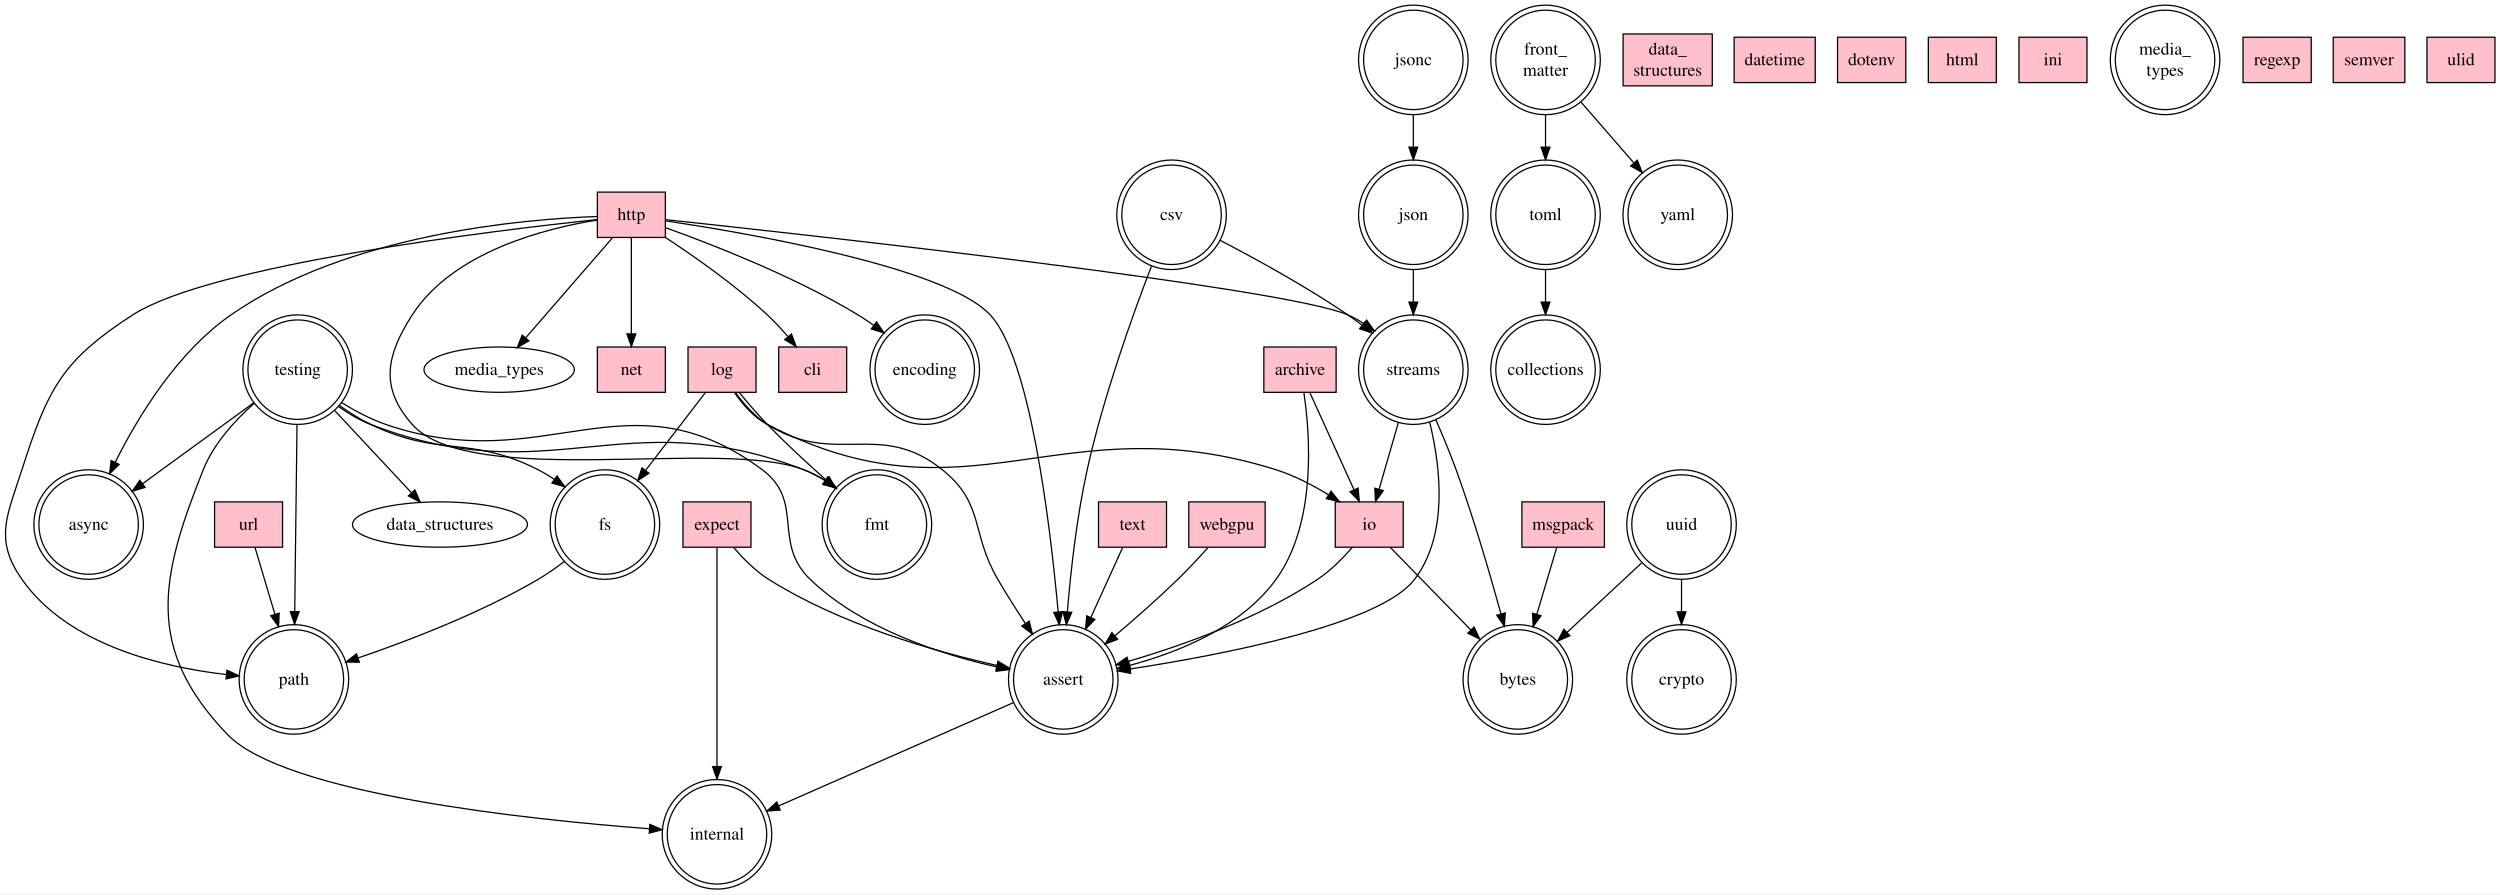
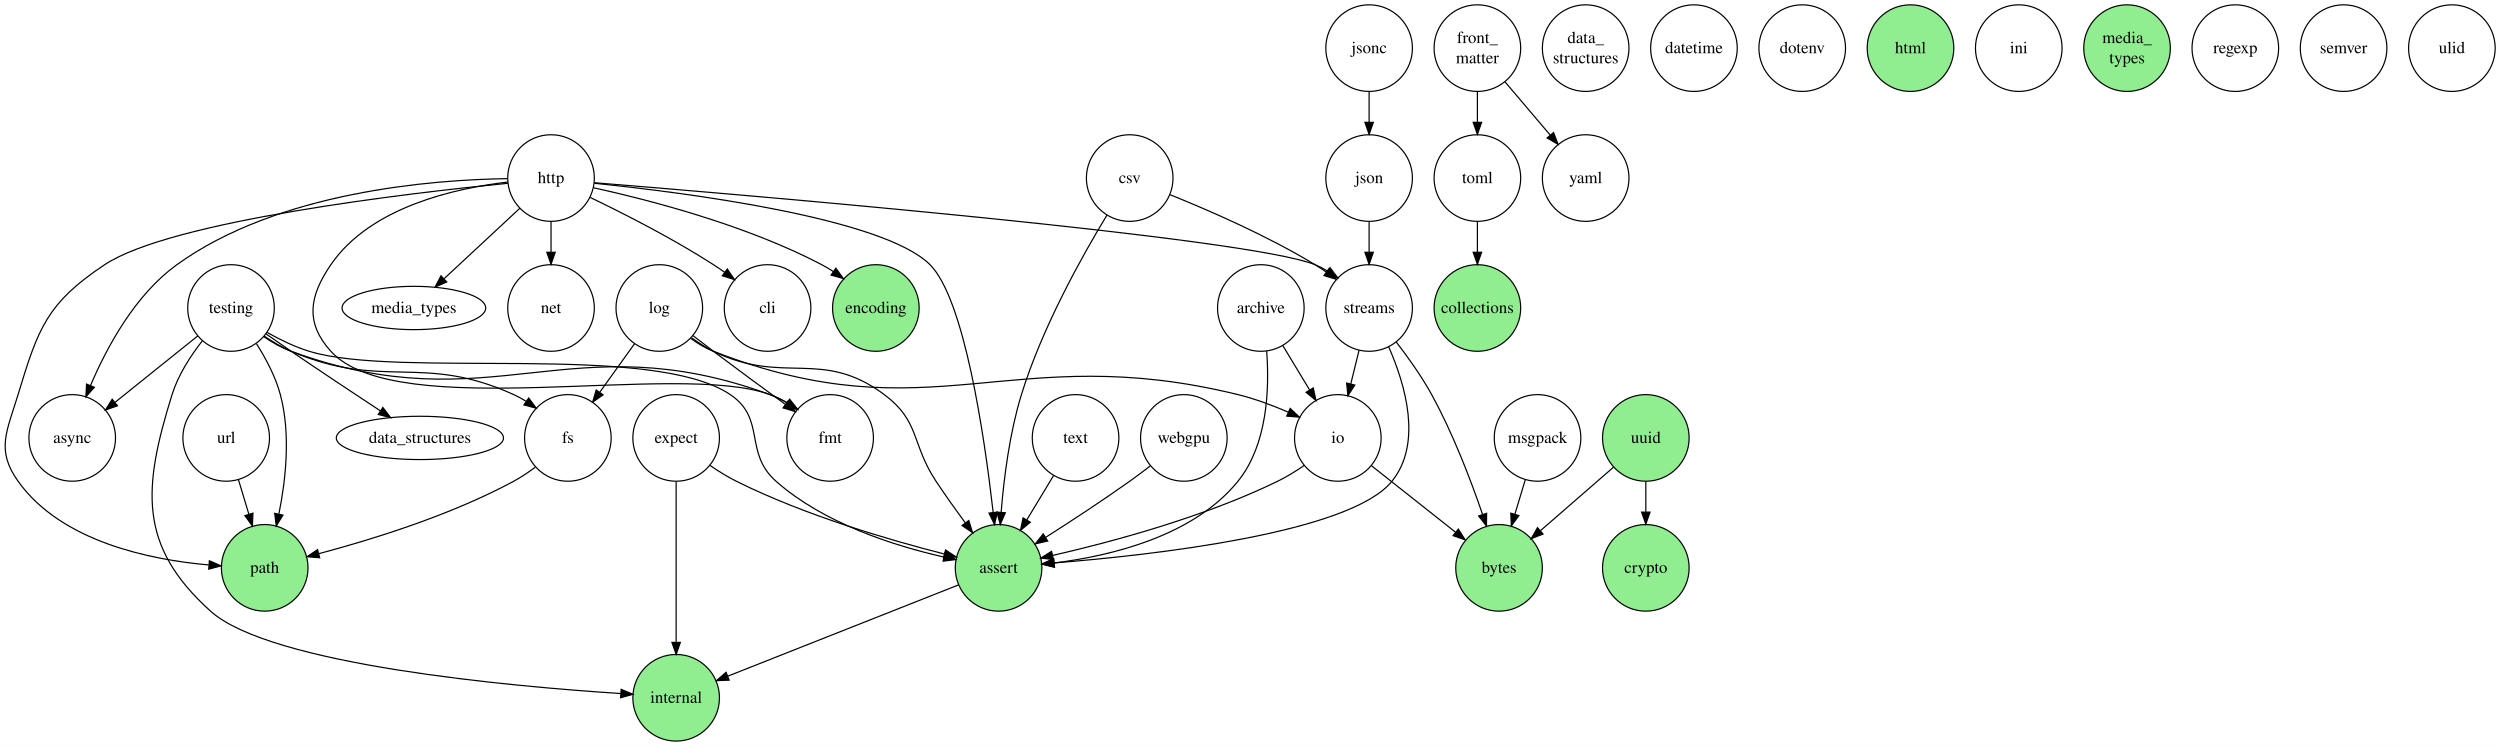
- <svg xmlns="http://www.w3.org/2000/svg" width="1985pt" height="710pt" viewBox="0.00 0.00 1985.40 710.00">
-   <g id="graph0" class="graph" transform="scale(1 1) rotate(0) translate(4 706)">
-     <polygon fill="white" stroke="transparent" points="-4,4 -4,-706 1981.4,-706 1981.4,4 -4,4" />
+ <svg xmlns="http://www.w3.org/2000/svg" width="2078pt" height="620pt" viewBox="0.00 0.00 2078.02 620.00">
+   <g id="graph0" class="graph" transform="scale(1 1) rotate(0) translate(4 616)">
+     <polygon fill="white" stroke="transparent" points="-4,4 -4,-616 2074.02,-616 2074.02,4 -4,4" />
    <g id="node1" class="node">
-       <polygon fill="pink" stroke="black" points="1057.09,-430.5 999.7,-430.5 999.7,-394.5 1057.09,-394.5 1057.09,-430.5" />
-       <text text-anchor="middle" x="1028.4" y="-408.3" font-family="Times,serif" font-size="14.00">archive</text>
+       <ellipse fill="none" stroke="black" cx="1044.02" cy="-360" rx="36" ry="36" />
+       <text text-anchor="middle" x="1044.02" y="-355.8" font-family="Times,serif" font-size="14.00">archive</text>
    </g>
    <g id="node2" class="node">
-       <polygon fill="pink" stroke="black" points="1110.4,-307.5 1056.4,-307.5 1056.4,-271.5 1110.4,-271.5 1110.4,-307.5" />
-       <text text-anchor="middle" x="1083.4" y="-285.3" font-family="Times,serif" font-size="14.00">io</text>
+       <ellipse fill="none" stroke="black" cx="1108.02" cy="-252" rx="36" ry="36" />
+       <text text-anchor="middle" x="1108.02" y="-247.8" font-family="Times,serif" font-size="14.00">io</text>
    </g>
    <g id="edge1" class="edge">
-       <path fill="none" stroke="black" d="M1036.16,-394.42C1045.28,-374.36 1060.52,-340.83 1071.22,-317.29" />
-       <polygon fill="black" stroke="black" points="1074.54,-318.44 1075.5,-307.88 1068.17,-315.54 1074.54,-318.44" />
+       <path fill="none" stroke="black" d="M1062.19,-328.91C1069.14,-317.38 1077.18,-304.07 1084.57,-291.84" />
+       <polygon fill="black" stroke="black" points="1087.63,-293.54 1089.8,-283.17 1081.64,-289.92 1087.63,-293.54" />
    </g>
    <g id="node3" class="node">
-       <ellipse fill="none" stroke="black" cx="840.4" cy="-166.5" rx="39.5" ry="39.5" />
-       <ellipse fill="none" stroke="black" cx="840.4" cy="-166.5" rx="43.5" ry="43.5" />
-       <text text-anchor="middle" x="840.4" y="-162.3" font-family="Times,serif" font-size="14.00">assert</text>
+       <ellipse fill="lightgreen" stroke="black" cx="826.02" cy="-144" rx="36" ry="36" />
+       <text text-anchor="middle" x="826.02" y="-139.8" font-family="Times,serif" font-size="14.00">assert</text>
    </g>
    <g id="edge2" class="edge">
-       <path fill="none" stroke="black" d="M1031.52,-394.08C1036.33,-361.61 1041.89,-291.03 1009.4,-246 982.11,-208.19 931.99,-188.07 893.39,-177.71" />
-       <polygon fill="black" stroke="black" points="893.89,-174.23 883.34,-175.16 892.17,-181.01 893.89,-174.23" />
+       <path fill="none" stroke="black" d="M1048.86,-324.19C1051.26,-292.54 1049.51,-246.28 1025.02,-216 987.81,-170 918.49,-153.78 872.29,-148.07" />
+       <polygon fill="black" stroke="black" points="872.55,-144.58 862.23,-146.95 871.78,-151.54 872.55,-144.58" />
    </g>
    <g id="edge20" class="edge">
-       <path fill="none" stroke="black" d="M1070.02,-271.45C1062.61,-262.9 1052.81,-252.93 1042.4,-246 995.61,-214.87 934.65,-193.35 891.99,-180.81" />
-       <polygon fill="black" stroke="black" points="892.95,-177.45 882.37,-178.05 891.01,-184.17 892.95,-177.45" />
+       <path fill="none" stroke="black" d="M1080.15,-229.21C1073.18,-224.41 1065.54,-219.67 1058.02,-216 996.17,-185.83 918.77,-165.25 870.86,-154.31" />
+       <polygon fill="black" stroke="black" points="871.62,-150.89 861.1,-152.12 870.09,-157.72 871.62,-150.89" />
    </g>
    <g id="node6" class="node">
-       <ellipse fill="none" stroke="black" cx="1201.4" cy="-166.5" rx="39.5" ry="39.5" />
-       <ellipse fill="none" stroke="black" cx="1201.4" cy="-166.5" rx="43.5" ry="43.5" />
-       <text text-anchor="middle" x="1201.4" y="-162.3" font-family="Times,serif" font-size="14.00">bytes</text>
+       <ellipse fill="lightgreen" stroke="black" cx="1242.02" cy="-144" rx="36" ry="36" />
+       <text text-anchor="middle" x="1242.02" y="-139.8" font-family="Times,serif" font-size="14.00">bytes</text>
    </g>
    <g id="edge21" class="edge">
-       <path fill="none" stroke="black" d="M1100.05,-271.42C1116.61,-254.45 1142.56,-227.84 1164.05,-205.79" />
-       <polygon fill="black" stroke="black" points="1166.68,-208.12 1171.15,-198.51 1161.67,-203.23 1166.68,-208.12" />
+       <path fill="none" stroke="black" d="M1135.78,-229.04C1156.04,-213.01 1183.68,-191.15 1205.69,-173.73" />
+       <polygon fill="black" stroke="black" points="1208.16,-176.25 1213.83,-167.3 1203.81,-170.76 1208.16,-176.25" />
    </g>
    <g id="node4" class="node">
-       <ellipse fill="none" stroke="black" cx="565.4" cy="-43.5" rx="39.5" ry="39.5" />
-       <ellipse fill="none" stroke="black" cx="565.4" cy="-43.5" rx="43.5" ry="43.5" />
-       <text text-anchor="middle" x="565.4" y="-39.3" font-family="Times,serif" font-size="14.00">internal</text>
+       <ellipse fill="lightgreen" stroke="black" cx="558.02" cy="-36" rx="36" ry="36" />
+       <text text-anchor="middle" x="558.02" y="-31.8" font-family="Times,serif" font-size="14.00">internal</text>
    </g>
    <g id="edge3" class="edge">
-       <path fill="none" stroke="black" d="M800.7,-148.03C751.45,-126.36 667.49,-89.42 614.31,-66.02" />
-       <polygon fill="black" stroke="black" points="615.64,-62.78 605.08,-61.96 612.82,-69.19 615.64,-62.78" />
+       <path fill="none" stroke="black" d="M792.89,-129.9C744.5,-110.76 654.47,-75.15 601.03,-54.01" />
+       <polygon fill="black" stroke="black" points="602.08,-50.66 591.49,-50.24 599.51,-57.17 602.08,-50.66" />
    </g>
    <g id="node5" class="node">
-       <ellipse fill="none" stroke="black" cx="66.4" cy="-289.5" rx="39.5" ry="39.5" />
-       <ellipse fill="none" stroke="black" cx="66.4" cy="-289.5" rx="43.5" ry="43.5" />
-       <text text-anchor="middle" x="66.4" y="-285.3" font-family="Times,serif" font-size="14.00">async</text>
+       <ellipse fill="none" stroke="black" cx="56.02" cy="-252" rx="36" ry="36" />
+       <text text-anchor="middle" x="56.02" y="-247.8" font-family="Times,serif" font-size="14.00">async</text>
    </g>
    <g id="node7" class="node">
-       <polygon fill="pink" stroke="black" points="668.4,-430.5 614.4,-430.5 614.4,-394.5 668.4,-394.5 668.4,-430.5" />
-       <text text-anchor="middle" x="641.4" y="-408.3" font-family="Times,serif" font-size="14.00">cli</text>
+       <ellipse fill="none" stroke="black" cx="634.02" cy="-360" rx="36" ry="36" />
+       <text text-anchor="middle" x="634.02" y="-355.8" font-family="Times,serif" font-size="14.00">cli</text>
    </g>
    <g id="node8" class="node">
-       <ellipse fill="none" stroke="black" cx="1223.4" cy="-412.5" rx="39.5" ry="39.5" />
-       <ellipse fill="none" stroke="black" cx="1223.4" cy="-412.5" rx="43.5" ry="43.5" />
-       <text text-anchor="middle" x="1223.4" y="-408.3" font-family="Times,serif" font-size="14.00">collections</text>
+       <ellipse fill="lightgreen" stroke="black" cx="1224.02" cy="-360" rx="36" ry="36" />
+       <text text-anchor="middle" x="1224.02" y="-355.8" font-family="Times,serif" font-size="14.00">collections</text>
    </g>
    <g id="node9" class="node">
-       <ellipse fill="none" stroke="black" cx="1331.4" cy="-166.5" rx="39.5" ry="39.5" />
-       <ellipse fill="none" stroke="black" cx="1331.4" cy="-166.5" rx="43.5" ry="43.5" />
-       <text text-anchor="middle" x="1331.4" y="-162.3" font-family="Times,serif" font-size="14.00">crypto</text>
+       <ellipse fill="lightgreen" stroke="black" cx="1364.02" cy="-144" rx="36" ry="36" />
+       <text text-anchor="middle" x="1364.02" y="-139.8" font-family="Times,serif" font-size="14.00">crypto</text>
    </g>
    <g id="node10" class="node">
-       <ellipse fill="none" stroke="black" cx="926.4" cy="-535.5" rx="39.5" ry="39.5" />
-       <ellipse fill="none" stroke="black" cx="926.4" cy="-535.5" rx="43.5" ry="43.5" />
-       <text text-anchor="middle" x="926.4" y="-531.3" font-family="Times,serif" font-size="14.00">csv</text>
+       <ellipse fill="none" stroke="black" cx="935.02" cy="-468" rx="36" ry="36" />
+       <text text-anchor="middle" x="935.02" y="-463.8" font-family="Times,serif" font-size="14.00">csv</text>
    </g>
    <g id="edge4" class="edge">
-       <path fill="none" stroke="black" d="M910.43,-494.66C894.98,-454.5 872.1,-390.41 859.4,-333 851.17,-295.8 846.38,-253.06 843.67,-220.33" />
-       <polygon fill="black" stroke="black" points="847.13,-219.77 842.86,-210.07 840.16,-220.32 847.13,-219.77" />
+       <path fill="none" stroke="black" d="M916.15,-437.27C895.21,-402.77 862.13,-343.51 845.02,-288 835.2,-256.13 830.45,-218.73 828.16,-190.17" />
+       <polygon fill="black" stroke="black" points="831.64,-189.8 827.42,-180.08 824.66,-190.31 831.64,-189.8" />
    </g>
    <g id="node11" class="node">
-       <ellipse fill="none" stroke="black" cx="1118.4" cy="-412.5" rx="39.5" ry="39.5" />
-       <ellipse fill="none" stroke="black" cx="1118.4" cy="-412.5" rx="43.5" ry="43.5" />
-       <text text-anchor="middle" x="1118.4" y="-408.3" font-family="Times,serif" font-size="14.00">streams</text>
+       <ellipse fill="none" stroke="black" cx="1134.02" cy="-360" rx="36" ry="36" />
+       <text text-anchor="middle" x="1134.02" y="-355.8" font-family="Times,serif" font-size="14.00">streams</text>
    </g>
    <g id="edge5" class="edge">
-       <path fill="none" stroke="black" d="M964.9,-515.23C993.64,-500.3 1033.47,-478.44 1066.4,-456 1070.13,-453.46 1073.92,-450.71 1077.67,-447.88" />
-       <polygon fill="black" stroke="black" points="1080.02,-450.49 1085.78,-441.6 1075.73,-444.96 1080.02,-450.49" />
+       <path fill="none" stroke="black" d="M968.58,-454.14C1000.55,-441.28 1049.53,-420.02 1089.02,-396 1092.16,-394.09 1095.34,-391.99 1098.48,-389.81" />
+       <polygon fill="black" stroke="black" points="1100.61,-392.59 1106.64,-383.88 1096.5,-386.92 1100.61,-392.59" />
    </g>
    <g id="edge31" class="edge">
-       <path fill="none" stroke="black" d="M1106.55,-370.53C1101.52,-353.15 1095.8,-333.37 1091.3,-317.81" />
-       <polygon fill="black" stroke="black" points="1094.54,-316.44 1088.4,-307.8 1087.82,-318.38 1094.54,-316.44" />
+       <path fill="none" stroke="black" d="M1125.65,-324.88C1123.47,-315.99 1121.09,-306.28 1118.8,-296.96" />
+       <polygon fill="black" stroke="black" points="1122.15,-295.94 1116.37,-287.06 1115.35,-297.6 1122.15,-295.94" />
    </g>
    <g id="edge29" class="edge">
-       <path fill="none" stroke="black" d="M1131.39,-370.77C1140.29,-334.34 1146.2,-281.39 1119.4,-246 1092.19,-210.09 966.53,-186 893.46,-174.78" />
-       <polygon fill="black" stroke="black" points="893.93,-171.31 883.52,-173.28 892.88,-178.23 893.93,-171.31" />
+       <path fill="none" stroke="black" d="M1150.25,-327.8C1164.2,-296.16 1178.4,-247.49 1153.02,-216 1118.23,-172.84 953.59,-154.58 872.03,-148.07" />
+       <polygon fill="black" stroke="black" points="872.28,-144.58 862.04,-147.3 871.74,-151.56 872.28,-144.58" />
    </g>
    <g id="edge30" class="edge">
-       <path fill="none" stroke="black" d="M1136.29,-372.74C1141.78,-360.19 1147.63,-346.12 1152.4,-333 1166.12,-295.22 1178.91,-251.6 1187.98,-218.63" />
-       <polygon fill="black" stroke="black" points="1191.42,-219.32 1190.68,-208.76 1184.67,-217.48 1191.42,-219.32" />
+       <path fill="none" stroke="black" d="M1156.52,-331.79C1166.4,-319.01 1177.63,-303.26 1186.02,-288 1203.54,-256.13 1218.29,-217.62 1228.25,-188.59" />
+       <polygon fill="black" stroke="black" points="1231.69,-189.34 1231.56,-178.75 1225.05,-187.11 1231.69,-189.34" />
    </g>
    <g id="node12" class="node">
-       <polygon fill="pink" stroke="black" points="1355.82,-679.1 1284.98,-679.1 1284.98,-637.9 1355.82,-637.9 1355.82,-679.1" />
-       <text text-anchor="middle" x="1320.4" y="-662.7" font-family="Times,serif" font-size="14.00">data_</text>
-       <text text-anchor="middle" x="1320.4" y="-645.9" font-family="Times,serif" font-size="14.00">structures</text>
+       <ellipse fill="none" stroke="black" cx="1314.02" cy="-576" rx="36" ry="36" />
+       <text text-anchor="middle" x="1314.02" y="-580.2" font-family="Times,serif" font-size="14.00">data_</text>
+       <text text-anchor="middle" x="1314.02" y="-563.4" font-family="Times,serif" font-size="14.00">structures</text>
    </g>
    <g id="node13" class="node">
-       <polygon fill="pink" stroke="black" points="1437.6,-676.5 1373.19,-676.5 1373.19,-640.5 1437.6,-640.5 1437.6,-676.5" />
-       <text text-anchor="middle" x="1405.4" y="-654.3" font-family="Times,serif" font-size="14.00">datetime</text>
+       <ellipse fill="none" stroke="black" cx="1404.02" cy="-576" rx="36" ry="36" />
+       <text text-anchor="middle" x="1404.02" y="-571.8" font-family="Times,serif" font-size="14.00">datetime</text>
    </g>
    <g id="node14" class="node">
-       <polygon fill="pink" stroke="black" points="1509.5,-676.5 1455.29,-676.5 1455.29,-640.5 1509.5,-640.5 1509.5,-676.5" />
-       <text text-anchor="middle" x="1482.4" y="-654.3" font-family="Times,serif" font-size="14.00">dotenv</text>
+       <ellipse fill="none" stroke="black" cx="1494.02" cy="-576" rx="36" ry="36" />
+       <text text-anchor="middle" x="1494.02" y="-571.8" font-family="Times,serif" font-size="14.00">dotenv</text>
    </g>
    <g id="node15" class="node">
-       <ellipse fill="none" stroke="black" cx="730.4" cy="-412.5" rx="39.5" ry="39.5" />
-       <ellipse fill="none" stroke="black" cx="730.4" cy="-412.5" rx="43.5" ry="43.5" />
-       <text text-anchor="middle" x="730.4" y="-408.3" font-family="Times,serif" font-size="14.00">encoding</text>
+       <ellipse fill="lightgreen" stroke="black" cx="724.02" cy="-360" rx="36" ry="36" />
+       <text text-anchor="middle" x="724.02" y="-355.8" font-family="Times,serif" font-size="14.00">encoding</text>
    </g>
    <g id="node16" class="node">
-       <polygon fill="pink" stroke="black" points="592.4,-307.5 538.4,-307.5 538.4,-271.5 592.4,-271.5 592.4,-307.5" />
-       <text text-anchor="middle" x="565.4" y="-285.3" font-family="Times,serif" font-size="14.00">expect</text>
+       <ellipse fill="none" stroke="black" cx="558.02" cy="-252" rx="36" ry="36" />
+       <text text-anchor="middle" x="558.02" y="-247.8" font-family="Times,serif" font-size="14.00">expect</text>
    </g>
    <g id="edge6" class="edge">
-       <path fill="none" stroke="black" d="M578.65,-271.25C586.02,-262.65 595.82,-252.68 606.4,-246 663.16,-210.13 738.11,-188.76 787.72,-177.58" />
-       <polygon fill="black" stroke="black" points="788.57,-180.97 797.59,-175.41 787.07,-174.14 788.57,-180.97" />
+       <path fill="none" stroke="black" d="M586.19,-229.12C593.09,-224.38 600.62,-219.69 608.02,-216 664.97,-187.58 735.83,-166.97 781,-155.49" />
+       <polygon fill="black" stroke="black" points="781.94,-158.86 790.79,-153.04 780.24,-152.07 781.94,-158.86" />
    </g>
    <g id="edge7" class="edge">
-       <path fill="none" stroke="black" d="M565.4,-271.34C565.4,-235.78 565.4,-152.74 565.4,-97.61" />
-       <polygon fill="black" stroke="black" points="568.9,-97.32 565.4,-87.32 561.9,-97.32 568.9,-97.32" />
+       <path fill="none" stroke="black" d="M558.02,-215.66C558.02,-179.16 558.02,-122.05 558.02,-82.26" />
+       <polygon fill="black" stroke="black" points="561.52,-82.03 558.02,-72.03 554.52,-82.03 561.52,-82.03" />
    </g>
    <g id="node17" class="node">
-       <ellipse fill="none" stroke="black" cx="692.4" cy="-289.5" rx="39.5" ry="39.5" />
-       <ellipse fill="none" stroke="black" cx="692.4" cy="-289.5" rx="43.5" ry="43.5" />
-       <text text-anchor="middle" x="692.4" y="-285.3" font-family="Times,serif" font-size="14.00">fmt</text>
+       <ellipse fill="none" stroke="black" cx="686.02" cy="-252" rx="36" ry="36" />
+       <text text-anchor="middle" x="686.02" y="-247.8" font-family="Times,serif" font-size="14.00">fmt</text>
    </g>
    <g id="node18" class="node">
-       <ellipse fill="none" stroke="black" cx="1223.4" cy="-658.5" rx="39.5" ry="39.5" />
-       <ellipse fill="none" stroke="black" cx="1223.4" cy="-658.5" rx="43.5" ry="43.5" />
-       <text text-anchor="middle" x="1223.4" y="-662.7" font-family="Times,serif" font-size="14.00">front_</text>
-       <text text-anchor="middle" x="1223.4" y="-645.9" font-family="Times,serif" font-size="14.00">matter</text>
+       <ellipse fill="none" stroke="black" cx="1224.02" cy="-576" rx="36" ry="36" />
+       <text text-anchor="middle" x="1224.02" y="-580.2" font-family="Times,serif" font-size="14.00">front_</text>
+       <text text-anchor="middle" x="1224.02" y="-563.4" font-family="Times,serif" font-size="14.00">matter</text>
    </g>
    <g id="node19" class="node">
-       <ellipse fill="none" stroke="black" cx="1223.4" cy="-535.5" rx="39.5" ry="39.5" />
-       <ellipse fill="none" stroke="black" cx="1223.4" cy="-535.5" rx="43.5" ry="43.5" />
-       <text text-anchor="middle" x="1223.4" y="-531.3" font-family="Times,serif" font-size="14.00">toml</text>
+       <ellipse fill="none" stroke="black" cx="1224.02" cy="-468" rx="36" ry="36" />
+       <text text-anchor="middle" x="1224.02" y="-463.8" font-family="Times,serif" font-size="14.00">toml</text>
    </g>
    <g id="edge8" class="edge">
-       <path fill="none" stroke="black" d="M1223.4,-614.84C1223.4,-606.62 1223.4,-597.91 1223.4,-589.41" />
-       <polygon fill="black" stroke="black" points="1226.9,-589.18 1223.4,-579.18 1219.9,-589.18 1226.9,-589.18" />
+       <path fill="none" stroke="black" d="M1224.02,-540C1224.02,-531.85 1224.02,-523.06 1224.02,-514.54" />
+       <polygon fill="black" stroke="black" points="1227.52,-514.33 1224.02,-504.33 1220.52,-514.33 1227.52,-514.33" />
    </g>
    <g id="node20" class="node">
-       <ellipse fill="none" stroke="black" cx="1328.4" cy="-535.5" rx="39.5" ry="39.5" />
-       <ellipse fill="none" stroke="black" cx="1328.4" cy="-535.5" rx="43.5" ry="43.5" />
-       <text text-anchor="middle" x="1328.4" y="-531.3" font-family="Times,serif" font-size="14.00">yaml</text>
+       <ellipse fill="none" stroke="black" cx="1314.02" cy="-468" rx="36" ry="36" />
+       <text text-anchor="middle" x="1314.02" y="-463.8" font-family="Times,serif" font-size="14.00">yaml</text>
    </g>
    <g id="edge9" class="edge">
-       <path fill="none" stroke="black" d="M1251.54,-625.07C1264.37,-610.29 1279.69,-592.63 1293.26,-576.99" />
-       <polygon fill="black" stroke="black" points="1296.27,-578.86 1300.18,-569.02 1290.99,-574.27 1296.27,-578.86" />
+       <path fill="none" stroke="black" d="M1246.96,-547.98C1258.39,-534.52 1272.33,-518.1 1284.54,-503.72" />
+       <polygon fill="black" stroke="black" points="1287.31,-505.86 1291.12,-495.97 1281.98,-501.33 1287.31,-505.86" />
    </g>
    <g id="edge40" class="edge">
-       <path fill="none" stroke="black" d="M1223.4,-491.84C1223.4,-483.62 1223.4,-474.91 1223.4,-466.41" />
-       <polygon fill="black" stroke="black" points="1226.9,-466.18 1223.4,-456.18 1219.9,-466.18 1226.9,-466.18" />
+       <path fill="none" stroke="black" d="M1224.02,-432C1224.02,-423.85 1224.02,-415.06 1224.02,-406.54" />
+       <polygon fill="black" stroke="black" points="1227.52,-406.33 1224.02,-396.33 1220.52,-406.33 1227.52,-406.33" />
    </g>
    <g id="node21" class="node">
-       <ellipse fill="none" stroke="black" cx="476.4" cy="-289.5" rx="39.5" ry="39.5" />
-       <ellipse fill="none" stroke="black" cx="476.4" cy="-289.5" rx="43.5" ry="43.5" />
-       <text text-anchor="middle" x="476.4" y="-285.3" font-family="Times,serif" font-size="14.00">fs</text>
+       <ellipse fill="none" stroke="black" cx="468.02" cy="-252" rx="36" ry="36" />
+       <text text-anchor="middle" x="468.02" y="-247.8" font-family="Times,serif" font-size="14.00">fs</text>
    </g>
    <g id="node22" class="node">
-       <ellipse fill="none" stroke="black" cx="229.4" cy="-166.5" rx="39.5" ry="39.5" />
-       <ellipse fill="none" stroke="black" cx="229.4" cy="-166.5" rx="43.5" ry="43.5" />
-       <text text-anchor="middle" x="229.4" y="-162.3" font-family="Times,serif" font-size="14.00">path</text>
+       <ellipse fill="lightgreen" stroke="black" cx="216.02" cy="-144" rx="36" ry="36" />
+       <text text-anchor="middle" x="216.02" y="-139.8" font-family="Times,serif" font-size="14.00">path</text>
    </g>
    <g id="edge10" class="edge">
-       <path fill="none" stroke="black" d="M444.11,-260.19C437.51,-255.1 430.42,-250.12 423.4,-246 377.5,-219.1 320.64,-197.29 280.37,-183.55" />
-       <polygon fill="black" stroke="black" points="281.36,-180.19 270.76,-180.31 279.13,-186.82 281.36,-180.19" />
+       <path fill="none" stroke="black" d="M440.92,-227.64C435.24,-223.41 429.11,-219.3 423.02,-216 370.42,-187.56 304.26,-167.25 261.09,-155.83" />
+       <polygon fill="black" stroke="black" points="261.73,-152.38 251.17,-153.25 259.97,-159.15 261.73,-152.38" />
    </g>
    <g id="node23" class="node">
-       <polygon fill="pink" stroke="black" points="1581.4,-676.5 1527.4,-676.5 1527.4,-640.5 1581.4,-640.5 1581.4,-676.5" />
-       <text text-anchor="middle" x="1554.4" y="-654.3" font-family="Times,serif" font-size="14.00">html</text>
+       <ellipse fill="lightgreen" stroke="black" cx="1584.02" cy="-576" rx="36" ry="36" />
+       <text text-anchor="middle" x="1584.02" y="-571.8" font-family="Times,serif" font-size="14.00">html</text>
    </g>
    <g id="node24" class="node">
-       <polygon fill="pink" stroke="black" points="524.4,-553.5 470.4,-553.5 470.4,-517.5 524.4,-517.5 524.4,-553.5" />
-       <text text-anchor="middle" x="497.4" y="-531.3" font-family="Times,serif" font-size="14.00">http</text>
+       <ellipse fill="none" stroke="black" cx="454.02" cy="-468" rx="36" ry="36" />
+       <text text-anchor="middle" x="454.02" y="-463.8" font-family="Times,serif" font-size="14.00">http</text>
    </g>
    <g id="edge11" class="edge">
-       <path fill="none" stroke="black" d="M524.42,-530.7C588.48,-521.14 746.88,-494.11 782.4,-456 813.71,-422.4 829.65,-293.69 836.36,-220.04" />
-       <polygon fill="black" stroke="black" points="839.85,-220.3 837.25,-210.03 832.88,-219.68 839.85,-220.3" />
+       <path fill="none" stroke="black" d="M489.99,-463.67C564.05,-456.08 729.89,-435.06 769.02,-396 797.55,-367.51 814.18,-254.47 821.51,-190.23" />
+       <polygon fill="black" stroke="black" points="825.02,-190.31 822.65,-179.98 818.07,-189.53 825.02,-190.31" />
    </g>
    <g id="edge13" class="edge">
-       <path fill="none" stroke="black" d="M470.07,-534.13C411.54,-532.06 271.89,-520.21 179.4,-456 137.38,-426.83 106.35,-376.57 87.55,-339.07" />
-       <polygon fill="black" stroke="black" points="90.57,-337.28 83.03,-329.83 84.28,-340.35 90.57,-337.28" />
+       <path fill="none" stroke="black" d="M417.73,-467.52C355.62,-466.62 227.49,-456.86 143.02,-396 108.47,-371.11 84.97,-327.86 71.18,-295.42" />
+       <polygon fill="black" stroke="black" points="74.42,-294.09 67.39,-286.16 67.94,-296.74 74.42,-294.09" />
    </g>
    <g id="edge17" class="edge">
-       <path fill="none" stroke="black" d="M524.51,-517.44C547.22,-502.54 579.92,-479.66 605.4,-456 611.05,-450.75 616.67,-444.65 621.74,-438.74" />
-       <polygon fill="black" stroke="black" points="624.56,-440.81 628.25,-430.88 619.17,-436.35 624.56,-440.81" />
+       <path fill="none" stroke="black" d="M486.56,-451.9C514.48,-438.47 555.41,-417.67 589.02,-396 592.11,-394.01 595.26,-391.85 598.37,-389.63" />
+       <polygon fill="black" stroke="black" points="600.52,-392.39 606.49,-383.64 596.37,-386.76 600.52,-392.39" />
    </g>
    <g id="edge16" class="edge">
-       <path fill="none" stroke="black" d="M524.64,-531.62C631.16,-520.24 1016.07,-477.94 1066.4,-456 1070.78,-454.09 1075.09,-451.7 1079.24,-449.04" />
-       <polygon fill="black" stroke="black" points="1081.32,-451.86 1087.5,-443.25 1077.3,-446.12 1081.32,-451.86" />
+       <path fill="none" stroke="black" d="M489.86,-464.14C615.77,-453.92 1033.27,-418.67 1089.02,-396 1092.52,-394.57 1095.99,-392.79 1099.34,-390.79" />
+       <polygon fill="black" stroke="black" points="1101.53,-393.54 1107.92,-385.09 1097.66,-387.71 1101.53,-393.54" />
    </g>
    <g id="edge12" class="edge">
-       <path fill="none" stroke="black" d="M524.41,-525.27C560.6,-512.35 626.19,-486.94 677.4,-456 681.53,-453.5 685.7,-450.71 689.79,-447.79" />
-       <polygon fill="black" stroke="black" points="692.09,-450.44 698.02,-441.66 687.91,-444.83 692.09,-450.44" />
+       <path fill="none" stroke="black" d="M489.45,-459.92C535.11,-449.9 616.09,-429.03 679.02,-396 682.28,-394.29 685.54,-392.34 688.73,-390.25" />
+       <polygon fill="black" stroke="black" points="690.79,-393.08 696.99,-384.48 686.78,-387.34 690.79,-393.08" />
    </g>
    <g id="edge18" class="edge">
-       <path fill="none" stroke="black" d="M470.39,-531.31C430.26,-524.97 356.12,-506.67 323.4,-456 302.42,-423.52 297.68,-397.87 323.4,-369 369.68,-317.05 569.63,-358.41 634.4,-333 640.19,-330.73 645.93,-327.73 651.42,-324.37" />
-       <polygon fill="black" stroke="black" points="653.37,-327.27 659.8,-318.85 649.52,-321.43 653.37,-327.27" />
+       <path fill="none" stroke="black" d="M418.16,-464.66C374.94,-459.7 304.03,-444.22 271.02,-396 252.94,-369.6 249.53,-347.71 271.02,-324 325.75,-263.61 559.58,-316.29 636.02,-288 640.86,-286.21 645.67,-283.83 650.29,-281.15" />
+       <polygon fill="black" stroke="black" points="652.31,-284.02 658.89,-275.71 648.56,-278.1 652.31,-284.02" />
    </g>
    <g id="edge14" class="edge">
-       <path fill="none" stroke="black" d="M470.19,-531.73C391.18,-523.29 163.39,-495.98 101.4,-456 44.91,-419.57 33.94,-397 13.4,-333 1.58,-296.18 -8.79,-277.67 13.4,-246 49.81,-194.03 124.35,-176.33 175.59,-170.39" />
-       <polygon fill="black" stroke="black" points="176.24,-173.84 185.82,-169.32 175.51,-166.87 176.24,-173.84" />
+       <path fill="none" stroke="black" d="M418.22,-463.68C336.31,-455.54 138.07,-432.54 83.02,-396 34.95,-364.1 27.73,-343.21 11.02,-288 1.74,-257.37 -7.54,-242.07 11.02,-216 46.84,-165.69 120.87,-150.7 169.47,-146.42" />
+       <polygon fill="black" stroke="black" points="170.03,-149.89 179.73,-145.65 169.5,-142.91 170.03,-149.89" />
    </g>
    <g id="node25" class="node">
-       <ellipse fill="none" stroke="black" cx="392.4" cy="-412.5" rx="59.69" ry="18" />
-       <text text-anchor="middle" x="392.4" y="-408.3" font-family="Times,serif" font-size="14.00">media_types</text>
+       <ellipse fill="none" stroke="black" cx="340.02" cy="-360" rx="59.69" ry="18" />
+       <text text-anchor="middle" x="340.02" y="-355.8" font-family="Times,serif" font-size="14.00">media_types</text>
    </g>
    <g id="edge15" class="edge">
-       <path fill="none" stroke="black" d="M482.58,-517.42C464.57,-496.67 434.08,-461.53 413.6,-437.93" />
-       <polygon fill="black" stroke="black" points="416,-435.36 406.81,-430.1 410.72,-439.95 416,-435.36" />
+       <path fill="none" stroke="black" d="M428.15,-442.95C409.3,-425.42 383.89,-401.79 365.2,-384.41" />
+       <polygon fill="black" stroke="black" points="367.34,-381.63 357.63,-377.38 362.57,-386.75 367.34,-381.63" />
    </g>
    <g id="node26" class="node">
-       <polygon fill="pink" stroke="black" points="524.4,-430.5 470.4,-430.5 470.4,-394.5 524.4,-394.5 524.4,-430.5" />
-       <text text-anchor="middle" x="497.4" y="-408.3" font-family="Times,serif" font-size="14.00">net</text>
+       <ellipse fill="none" stroke="black" cx="454.02" cy="-360" rx="36" ry="36" />
+       <text text-anchor="middle" x="454.02" y="-355.8" font-family="Times,serif" font-size="14.00">net</text>
    </g>
    <g id="edge19" class="edge">
-       <path fill="none" stroke="black" d="M497.4,-517.42C497.4,-497.54 497.4,-464.42 497.4,-440.92" />
-       <polygon fill="black" stroke="black" points="500.9,-440.88 497.4,-430.88 493.9,-440.88 500.9,-440.88" />
+       <path fill="none" stroke="black" d="M454.02,-432C454.02,-423.85 454.02,-415.06 454.02,-406.54" />
+       <polygon fill="black" stroke="black" points="457.52,-406.33 454.02,-396.33 450.52,-406.33 457.52,-406.33" />
    </g>
    <g id="node27" class="node">
-       <polygon fill="pink" stroke="black" points="1653.4,-676.5 1599.4,-676.5 1599.4,-640.5 1653.4,-640.5 1653.4,-676.5" />
-       <text text-anchor="middle" x="1626.4" y="-654.3" font-family="Times,serif" font-size="14.00">ini</text>
+       <ellipse fill="none" stroke="black" cx="1674.02" cy="-576" rx="36" ry="36" />
+       <text text-anchor="middle" x="1674.02" y="-571.8" font-family="Times,serif" font-size="14.00">ini</text>
    </g>
    <g id="node28" class="node">
-       <ellipse fill="none" stroke="black" cx="1118.4" cy="-535.5" rx="39.5" ry="39.5" />
-       <ellipse fill="none" stroke="black" cx="1118.4" cy="-535.5" rx="43.5" ry="43.5" />
-       <text text-anchor="middle" x="1118.4" y="-531.3" font-family="Times,serif" font-size="14.00">json</text>
+       <ellipse fill="none" stroke="black" cx="1134.02" cy="-468" rx="36" ry="36" />
+       <text text-anchor="middle" x="1134.02" y="-463.8" font-family="Times,serif" font-size="14.00">json</text>
    </g>
    <g id="edge22" class="edge">
-       <path fill="none" stroke="black" d="M1118.4,-491.84C1118.4,-483.62 1118.4,-474.91 1118.4,-466.41" />
-       <polygon fill="black" stroke="black" points="1121.9,-466.18 1118.4,-456.18 1114.9,-466.18 1121.9,-466.18" />
+       <path fill="none" stroke="black" d="M1134.02,-432C1134.02,-423.85 1134.02,-415.06 1134.02,-406.54" />
+       <polygon fill="black" stroke="black" points="1137.52,-406.33 1134.02,-396.33 1130.52,-406.33 1137.52,-406.33" />
    </g>
    <g id="node29" class="node">
-       <ellipse fill="none" stroke="black" cx="1118.4" cy="-658.5" rx="39.5" ry="39.5" />
-       <ellipse fill="none" stroke="black" cx="1118.4" cy="-658.5" rx="43.5" ry="43.5" />
-       <text text-anchor="middle" x="1118.4" y="-654.3" font-family="Times,serif" font-size="14.00">jsonc</text>
+       <ellipse fill="none" stroke="black" cx="1134.02" cy="-576" rx="36" ry="36" />
+       <text text-anchor="middle" x="1134.02" y="-571.8" font-family="Times,serif" font-size="14.00">jsonc</text>
    </g>
    <g id="edge23" class="edge">
-       <path fill="none" stroke="black" d="M1118.4,-614.84C1118.4,-606.62 1118.4,-597.91 1118.4,-589.41" />
-       <polygon fill="black" stroke="black" points="1121.9,-589.18 1118.4,-579.18 1114.9,-589.18 1121.9,-589.18" />
+       <path fill="none" stroke="black" d="M1134.02,-540C1134.02,-531.85 1134.02,-523.06 1134.02,-514.54" />
+       <polygon fill="black" stroke="black" points="1137.52,-514.33 1134.02,-504.33 1130.52,-514.33 1137.52,-514.33" />
    </g>
    <g id="node30" class="node">
-       <polygon fill="pink" stroke="black" points="596.4,-430.5 542.4,-430.5 542.4,-394.5 596.4,-394.5 596.4,-430.5" />
-       <text text-anchor="middle" x="569.4" y="-408.3" font-family="Times,serif" font-size="14.00">log</text>
+       <ellipse fill="none" stroke="black" cx="544.02" cy="-360" rx="36" ry="36" />
+       <text text-anchor="middle" x="544.02" y="-355.8" font-family="Times,serif" font-size="14.00">log</text>
    </g>
    <g id="edge25" class="edge">
-       <path fill="none" stroke="black" d="M579.45,-394.09C585.69,-384.99 594.58,-374.61 605.4,-369 765.42,-286.01 837.46,-387.15 1009.4,-333 1023.84,-328.45 1038.54,-320.76 1051,-313.16" />
-       <polygon fill="black" stroke="black" points="1053.06,-316 1059.64,-307.69 1049.31,-310.09 1053.06,-316" />
+       <path fill="none" stroke="black" d="M570.05,-334.76C575.91,-330.49 582.38,-326.59 589.02,-324 770.18,-253.38 836.19,-334.35 1025.02,-288 1039.07,-284.55 1053.81,-279.02 1066.9,-273.37" />
+       <polygon fill="black" stroke="black" points="1068.41,-276.53 1076.11,-269.25 1065.55,-270.14 1068.41,-276.53" />
    </g>
    <g id="edge27" class="edge">
-       <path fill="none" stroke="black" d="M580.14,-394.34C586.48,-385.55 595.24,-375.38 605.4,-369 659.44,-335.06 694.7,-373.03 744.4,-333 778.15,-305.82 766.62,-283.46 788.4,-246 795.14,-234.4 802.91,-222.17 810.35,-210.9" />
-       <polygon fill="black" stroke="black" points="813.31,-212.77 815.95,-202.5 807.49,-208.88 813.31,-212.77" />
+       <path fill="none" stroke="black" d="M570.91,-335.24C576.61,-331.04 582.79,-327.04 589.02,-324 647.51,-295.41 678.81,-326.9 731.02,-288 760.91,-265.73 753.43,-247.07 774.02,-216 781.62,-204.53 790.3,-192.35 798.37,-181.37" />
+       <polygon fill="black" stroke="black" points="801.26,-183.36 804.4,-173.24 795.63,-179.19 801.26,-183.36" />
    </g>
    <g id="edge24" class="edge">
-       <path fill="none" stroke="black" d="M582.92,-394.5C589.47,-386.54 597.59,-377.05 605.4,-369 619.99,-353.95 636.93,-338.29 651.96,-324.96" />
-       <polygon fill="black" stroke="black" points="654.43,-327.45 659.63,-318.22 649.81,-322.2 654.43,-327.45" />
+       <path fill="none" stroke="black" d="M572.01,-337.03C577.62,-332.68 583.49,-328.17 589.02,-324 608.49,-309.31 630.4,-293.23 648.46,-280.1" />
+       <polygon fill="black" stroke="black" points="650.96,-282.61 656.99,-273.91 646.84,-276.95 650.96,-282.61" />
    </g>
    <g id="edge26" class="edge">
-       <path fill="none" stroke="black" d="M556.27,-394.42C543.93,-378.36 524.96,-353.68 508.6,-332.4" />
-       <polygon fill="black" stroke="black" points="511.35,-330.23 502.48,-324.43 505.8,-334.49 511.35,-330.23" />
+       <path fill="none" stroke="black" d="M523.45,-330.31C514.58,-317.94 504.09,-303.31 494.64,-290.13" />
+       <polygon fill="black" stroke="black" points="497.27,-287.8 488.6,-281.71 491.58,-291.87 497.27,-287.8" />
    </g>
    <g id="node31" class="node">
-       <ellipse fill="none" stroke="black" cx="1715.4" cy="-658.5" rx="39.5" ry="39.5" />
-       <ellipse fill="none" stroke="black" cx="1715.4" cy="-658.5" rx="43.5" ry="43.5" />
-       <text text-anchor="middle" x="1715.4" y="-662.7" font-family="Times,serif" font-size="14.00">media_</text>
-       <text text-anchor="middle" x="1715.4" y="-645.9" font-family="Times,serif" font-size="14.00">types</text>
+       <ellipse fill="lightgreen" stroke="black" cx="1764.02" cy="-576" rx="36" ry="36" />
+       <text text-anchor="middle" x="1764.02" y="-580.2" font-family="Times,serif" font-size="14.00">media_</text>
+       <text text-anchor="middle" x="1764.02" y="-563.4" font-family="Times,serif" font-size="14.00">types</text>
    </g>
    <g id="node32" class="node">
-       <polygon fill="pink" stroke="black" points="1270.16,-307.5 1204.63,-307.5 1204.63,-271.5 1270.16,-271.5 1270.16,-307.5" />
-       <text text-anchor="middle" x="1237.4" y="-285.3" font-family="Times,serif" font-size="14.00">msgpack</text>
+       <ellipse fill="none" stroke="black" cx="1274.02" cy="-252" rx="36" ry="36" />
+       <text text-anchor="middle" x="1274.02" y="-247.8" font-family="Times,serif" font-size="14.00">msgpack</text>
    </g>
    <g id="edge28" class="edge">
-       <path fill="none" stroke="black" d="M1232.32,-271.42C1228.19,-257.55 1222.15,-237.25 1216.5,-218.26" />
-       <polygon fill="black" stroke="black" points="1219.8,-217.08 1213.59,-208.49 1213.09,-219.08 1219.8,-217.08" />
+       <path fill="none" stroke="black" d="M1263.8,-217.17C1261.06,-208.09 1258.06,-198.13 1255.18,-188.6" />
+       <polygon fill="black" stroke="black" points="1258.48,-187.43 1252.24,-178.87 1251.78,-189.46 1258.48,-187.43" />
    </g>
    <g id="node33" class="node">
-       <polygon fill="pink" stroke="black" points="1831.49,-676.5 1777.31,-676.5 1777.31,-640.5 1831.49,-640.5 1831.49,-676.5" />
-       <text text-anchor="middle" x="1804.4" y="-654.3" font-family="Times,serif" font-size="14.00">regexp</text>
+       <ellipse fill="none" stroke="black" cx="1854.02" cy="-576" rx="36" ry="36" />
+       <text text-anchor="middle" x="1854.02" y="-571.8" font-family="Times,serif" font-size="14.00">regexp</text>
    </g>
    <g id="node34" class="node">
-       <polygon fill="pink" stroke="black" points="1905.82,-676.5 1848.97,-676.5 1848.97,-640.5 1905.82,-640.5 1905.82,-676.5" />
-       <text text-anchor="middle" x="1877.4" y="-654.3" font-family="Times,serif" font-size="14.00">semver</text>
+       <ellipse fill="none" stroke="black" cx="1944.02" cy="-576" rx="36" ry="36" />
+       <text text-anchor="middle" x="1944.02" y="-571.8" font-family="Times,serif" font-size="14.00">semver</text>
    </g>
    <g id="node35" class="node">
-       <ellipse fill="none" stroke="black" cx="232.4" cy="-412.5" rx="39.5" ry="39.5" />
-       <ellipse fill="none" stroke="black" cx="232.4" cy="-412.5" rx="43.5" ry="43.5" />
-       <text text-anchor="middle" x="232.4" y="-408.3" font-family="Times,serif" font-size="14.00">testing</text>
+       <ellipse fill="none" stroke="black" cx="188.02" cy="-360" rx="36" ry="36" />
+       <text text-anchor="middle" x="188.02" y="-355.8" font-family="Times,serif" font-size="14.00">testing</text>
    </g>
    <g id="edge32" class="edge">
-       <path fill="none" stroke="black" d="M267.27,-386.34C278.06,-379.67 290.3,-373.18 302.4,-369 428.91,-325.28 493.99,-412.87 601.4,-333 635.26,-307.82 608.98,-275.24 639.4,-246 680.24,-206.74 742.97,-186.47 787.47,-176.46" />
-       <polygon fill="black" stroke="black" points="788.48,-179.82 797.52,-174.3 787.01,-172.98 788.48,-179.82" />
+       <path fill="none" stroke="black" d="M218.01,-339.68C228.67,-333.68 241.01,-327.69 253.02,-324 327.75,-301.03 538.22,-331.75 603.02,-288 633.01,-267.75 613.95,-240.02 641.02,-216 680.75,-180.74 739.86,-162.19 780.51,-153.01" />
+       <polygon fill="black" stroke="black" points="781.39,-156.4 790.43,-150.88 779.92,-149.56 781.39,-156.4" />
    </g>
    <g id="edge36" class="edge">
-       <path fill="none" stroke="black" d="M197.73,-385.66C182.26,-371.94 165.68,-353.64 157.4,-333 122.52,-246.02 111.67,-190.77 176.4,-123 221.85,-75.41 416.09,-55.13 511.75,-47.91" />
-       <polygon fill="black" stroke="black" points="512.08,-51.39 521.8,-47.17 511.57,-44.41 512.08,-51.39" />
+       <path fill="none" stroke="black" d="M164.2,-332.75C154.37,-320.16 144.1,-304.3 139.02,-288 114.85,-210.42 110.58,-162.31 171.02,-108 220.73,-63.32 420.61,-45.46 512,-39.52" />
+       <polygon fill="black" stroke="black" points="512.31,-43.01 522.07,-38.89 511.87,-36.03 512.31,-43.01" />
    </g>
    <g id="edge38" class="edge">
-       <path fill="none" stroke="black" d="M197.35,-386.08C176.21,-370.73 148.74,-350.76 124.4,-333 119.55,-329.46 114.48,-325.76 109.45,-322.07" />
-       <polygon fill="black" stroke="black" points="111.18,-319 101.04,-315.92 107.04,-324.65 111.18,-319" />
+       <path fill="none" stroke="black" d="M160.35,-336.78C140.37,-320.74 113.22,-298.94 91.63,-281.6" />
+       <polygon fill="black" stroke="black" points="93.64,-278.72 83.65,-275.19 89.26,-284.18 93.64,-278.72" />
    </g>
    <g id="edge35" class="edge">
-       <path fill="none" stroke="black" d="M264.66,-383.3C272.61,-377.68 281.43,-372.46 290.4,-369 433.81,-313.65 490.98,-388.35 634.4,-333 640.28,-330.73 646.1,-327.7 651.66,-324.3" />
-       <polygon fill="black" stroke="black" points="653.72,-327.13 660.14,-318.7 649.86,-321.29 653.72,-327.13" />
+       <path fill="none" stroke="black" d="M215.13,-336.24C222.19,-331.42 230.06,-326.91 238.02,-324 404.83,-263.02 469.2,-348.98 636.02,-288 640.87,-286.23 645.69,-283.86 650.31,-281.19" />
+       <polygon fill="black" stroke="black" points="652.32,-284.06 658.9,-275.76 648.58,-278.14 652.32,-284.06" />
    </g>
    <g id="edge34" class="edge">
-       <path fill="none" stroke="black" d="M265.42,-384.11C273.26,-378.53 281.85,-373.11 290.4,-369 345.58,-342.45 368.8,-360.74 423.4,-333 427.71,-330.81 431.99,-328.23 436.15,-325.45" />
-       <polygon fill="black" stroke="black" points="438.38,-328.16 444.49,-319.5 434.32,-322.46 438.38,-328.16" />
+       <path fill="none" stroke="black" d="M215.62,-336.63C222.6,-331.86 230.31,-327.27 238.02,-324 315.12,-291.27 346.76,-322.66 423.02,-288 426.46,-286.43 429.88,-284.55 433.21,-282.49" />
+       <polygon fill="black" stroke="black" points="435.45,-285.2 441.75,-276.68 431.51,-279.41 435.45,-285.2" />
    </g>
    <g id="edge33" class="edge">
-       <path fill="none" stroke="black" d="M231.88,-369C231.37,-327.7 230.6,-264.89 230.05,-220.38" />
-       <polygon fill="black" stroke="black" points="233.55,-220.29 229.92,-210.33 226.55,-220.38 233.55,-220.29" />
+       <path fill="none" stroke="black" d="M209.08,-330.48C216.97,-318.08 225,-302.99 229.02,-288 237.72,-255.51 233.64,-217.54 227.83,-188.9" />
+       <polygon fill="black" stroke="black" points="231.18,-187.82 225.63,-178.79 224.34,-189.31 231.18,-187.82" />
    </g>
    <g id="node36" class="node">
-       <ellipse fill="none" stroke="black" cx="345.4" cy="-289.5" rx="69.48" ry="18" />
-       <text text-anchor="middle" x="345.4" y="-285.3" font-family="Times,serif" font-size="14.00">data_structures</text>
+       <ellipse fill="none" stroke="black" cx="345.02" cy="-252" rx="69.48" ry="18" />
+       <text text-anchor="middle" x="345.02" y="-247.8" font-family="Times,serif" font-size="14.00">data_structures</text>
    </g>
    <g id="edge37" class="edge">
-       <path fill="none" stroke="black" d="M261.79,-380.02C280.79,-359.68 305.14,-333.6 322.66,-314.85" />
-       <polygon fill="black" stroke="black" points="325.45,-316.99 329.71,-307.29 320.33,-312.21 325.45,-316.99" />
+       <path fill="none" stroke="black" d="M217.02,-338.52C223.88,-333.72 231.19,-328.65 238.02,-324 262.79,-307.11 291.06,-288.38 312.32,-274.39" />
+       <polygon fill="black" stroke="black" points="314.24,-277.32 320.68,-268.9 310.4,-271.47 314.24,-277.32" />
    </g>
    <g id="node37" class="node">
-       <polygon fill="pink" stroke="black" points="922.4,-307.5 868.4,-307.5 868.4,-271.5 922.4,-271.5 922.4,-307.5" />
-       <text text-anchor="middle" x="895.4" y="-285.3" font-family="Times,serif" font-size="14.00">text</text>
+       <ellipse fill="none" stroke="black" cx="890.02" cy="-252" rx="36" ry="36" />
+       <text text-anchor="middle" x="890.02" y="-247.8" font-family="Times,serif" font-size="14.00">text</text>
    </g>
    <g id="edge39" class="edge">
-       <path fill="none" stroke="black" d="M887.63,-271.42C881.04,-256.91 871.24,-235.36 862.28,-215.64" />
-       <polygon fill="black" stroke="black" points="865.42,-214.1 858.1,-206.44 859.05,-216.99 865.42,-214.1" />
+       <path fill="none" stroke="black" d="M871.85,-220.91C864.89,-209.38 856.85,-196.07 849.47,-183.84" />
+       <polygon fill="black" stroke="black" points="852.4,-181.92 844.23,-175.17 846.4,-185.54 852.4,-181.92" />
    </g>
    <g id="node38" class="node">
-       <polygon fill="pink" stroke="black" points="1977.4,-676.5 1923.4,-676.5 1923.4,-640.5 1977.4,-640.5 1977.4,-676.5" />
-       <text text-anchor="middle" x="1950.4" y="-654.3" font-family="Times,serif" font-size="14.00">ulid</text>
+       <ellipse fill="none" stroke="black" cx="2034.02" cy="-576" rx="36" ry="36" />
+       <text text-anchor="middle" x="2034.02" y="-571.8" font-family="Times,serif" font-size="14.00">ulid</text>
    </g>
    <g id="node39" class="node">
-       <polygon fill="pink" stroke="black" points="220.4,-307.5 166.4,-307.5 166.4,-271.5 220.4,-271.5 220.4,-307.5" />
-       <text text-anchor="middle" x="193.4" y="-285.3" font-family="Times,serif" font-size="14.00">url</text>
+       <ellipse fill="none" stroke="black" cx="184.02" cy="-252" rx="36" ry="36" />
+       <text text-anchor="middle" x="184.02" y="-247.8" font-family="Times,serif" font-size="14.00">url</text>
    </g>
    <g id="edge41" class="edge">
-       <path fill="none" stroke="black" d="M198.48,-271.42C202.61,-257.55 208.65,-237.25 214.3,-218.26" />
-       <polygon fill="black" stroke="black" points="217.71,-219.08 217.2,-208.49 211,-217.08 217.71,-219.08" />
+       <path fill="none" stroke="black" d="M194.23,-217.17C196.97,-208.09 199.98,-198.13 202.85,-188.6" />
+       <polygon fill="black" stroke="black" points="206.25,-189.46 205.79,-178.87 199.55,-187.43 206.25,-189.46" />
    </g>
    <g id="node40" class="node">
-       <ellipse fill="none" stroke="black" cx="1331.4" cy="-289.5" rx="39.5" ry="39.5" />
-       <ellipse fill="none" stroke="black" cx="1331.4" cy="-289.5" rx="43.5" ry="43.5" />
-       <text text-anchor="middle" x="1331.4" y="-285.3" font-family="Times,serif" font-size="14.00">uuid</text>
+       <ellipse fill="lightgreen" stroke="black" cx="1364.02" cy="-252" rx="36" ry="36" />
+       <text text-anchor="middle" x="1364.02" y="-247.8" font-family="Times,serif" font-size="14.00">uuid</text>
    </g>
    <g id="edge42" class="edge">
-       <path fill="none" stroke="black" d="M1299.93,-259.21C1282.02,-242.54 1259.43,-221.51 1240.4,-203.8" />
-       <polygon fill="black" stroke="black" points="1242.73,-201.19 1233.03,-196.94 1237.96,-206.32 1242.73,-201.19" />
+       <path fill="none" stroke="black" d="M1337.24,-227.74C1319.37,-212.2 1295.69,-191.63 1276.42,-174.89" />
+       <polygon fill="black" stroke="black" points="1278.57,-172.12 1268.73,-168.21 1273.98,-177.41 1278.57,-172.12" />
    </g>
    <g id="edge43" class="edge">
-       <path fill="none" stroke="black" d="M1331.4,-245.84C1331.4,-237.62 1331.4,-228.91 1331.4,-220.41" />
-       <polygon fill="black" stroke="black" points="1334.9,-220.18 1331.4,-210.18 1327.9,-220.18 1334.9,-220.18" />
+       <path fill="none" stroke="black" d="M1364.02,-216C1364.02,-207.85 1364.02,-199.06 1364.02,-190.54" />
+       <polygon fill="black" stroke="black" points="1367.52,-190.33 1364.02,-180.33 1360.52,-190.33 1367.52,-190.33" />
    </g>
    <g id="node41" class="node">
-       <polygon fill="pink" stroke="black" points="1000.72,-307.5 940.08,-307.5 940.08,-271.5 1000.72,-271.5 1000.72,-307.5" />
-       <text text-anchor="middle" x="970.4" y="-285.3" font-family="Times,serif" font-size="14.00">webgpu</text>
+       <ellipse fill="none" stroke="black" cx="980.02" cy="-252" rx="36" ry="36" />
+       <text text-anchor="middle" x="980.02" y="-247.8" font-family="Times,serif" font-size="14.00">webgpu</text>
    </g>
    <g id="edge44" class="edge">
-       <path fill="none" stroke="black" d="M955.28,-271.11C948.22,-263.24 939.59,-253.95 931.4,-246 915.57,-230.65 897.29,-214.59 881.3,-201.03" />
-       <polygon fill="black" stroke="black" points="883.55,-198.35 873.65,-194.58 879.04,-203.7 883.55,-198.35" />
+       <path fill="none" stroke="black" d="M952.21,-228.79C946.58,-224.46 940.66,-220.02 935.02,-216 912.33,-199.83 886.19,-182.75 865.2,-169.4" />
+       <polygon fill="black" stroke="black" points="866.87,-166.31 856.54,-163.92 863.12,-172.23 866.87,-166.31" />
    </g>
  </g>
</svg>
